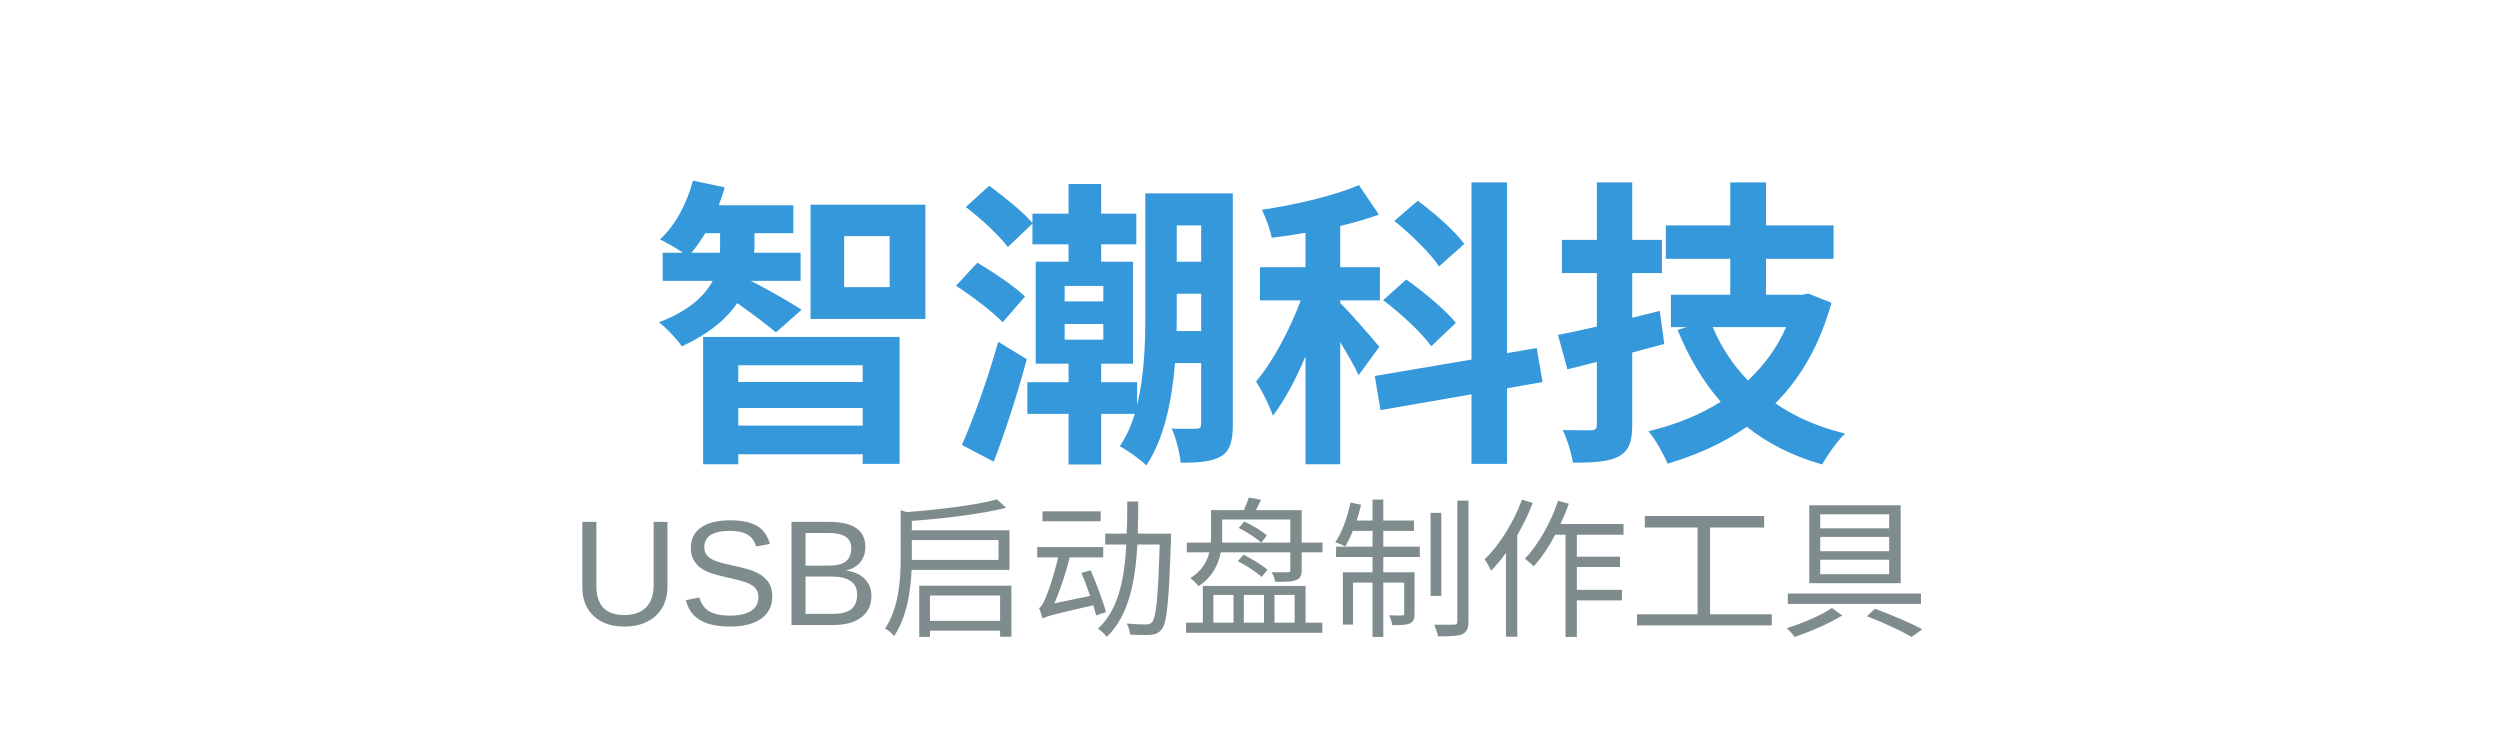
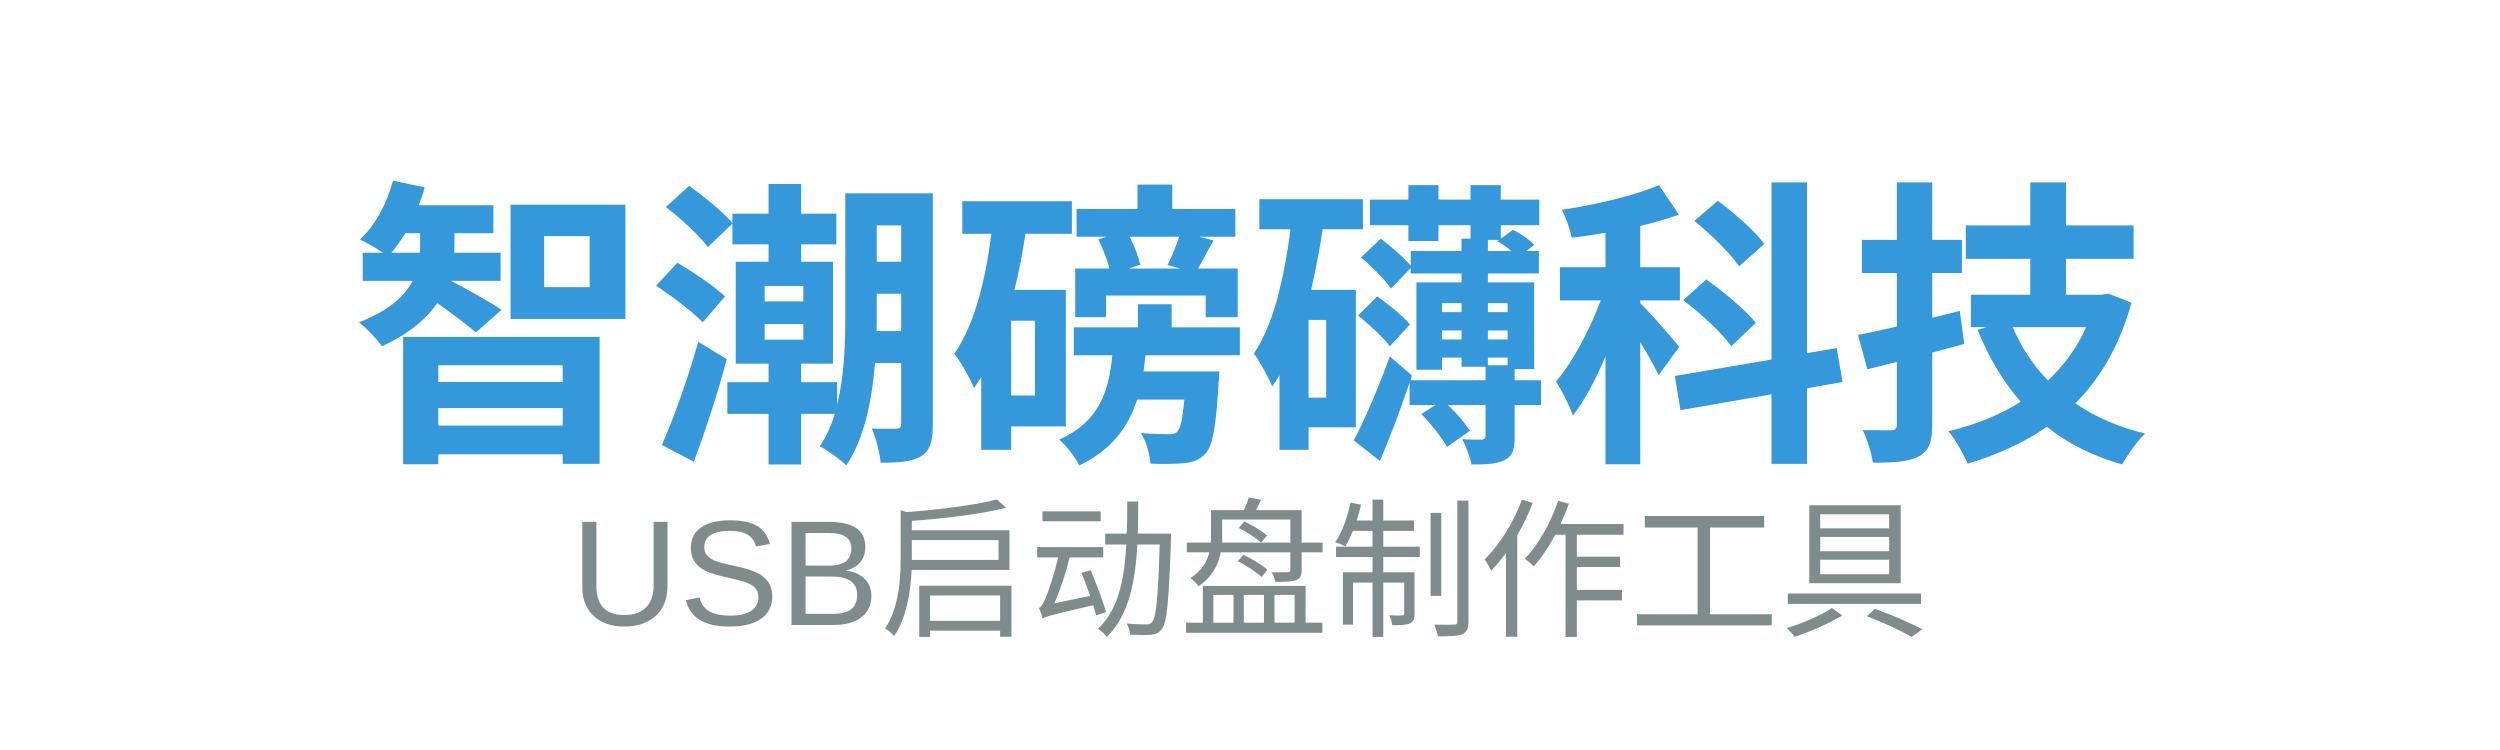
<svg xmlns="http://www.w3.org/2000/svg" width="200" height="60" viewBox="0 0 200 60">
  <rect width="200" height="60" fill="white" />
-   <text x="100" y="35" font-family="Arial" font-size="24" font-weight="bold" fill="#3498db" text-anchor="middle">智潮科技</text>
+   <text x="100" y="35" font-family="Arial" font-size="24" font-weight="bold" fill="#3498db" text-anchor="middle">智潮磅礴科技</text>
  <text x="100" y="50" font-family="Arial" font-size="12" fill="#7f8c8d" text-anchor="middle">USB启动盘制作工具</text>
</svg>
